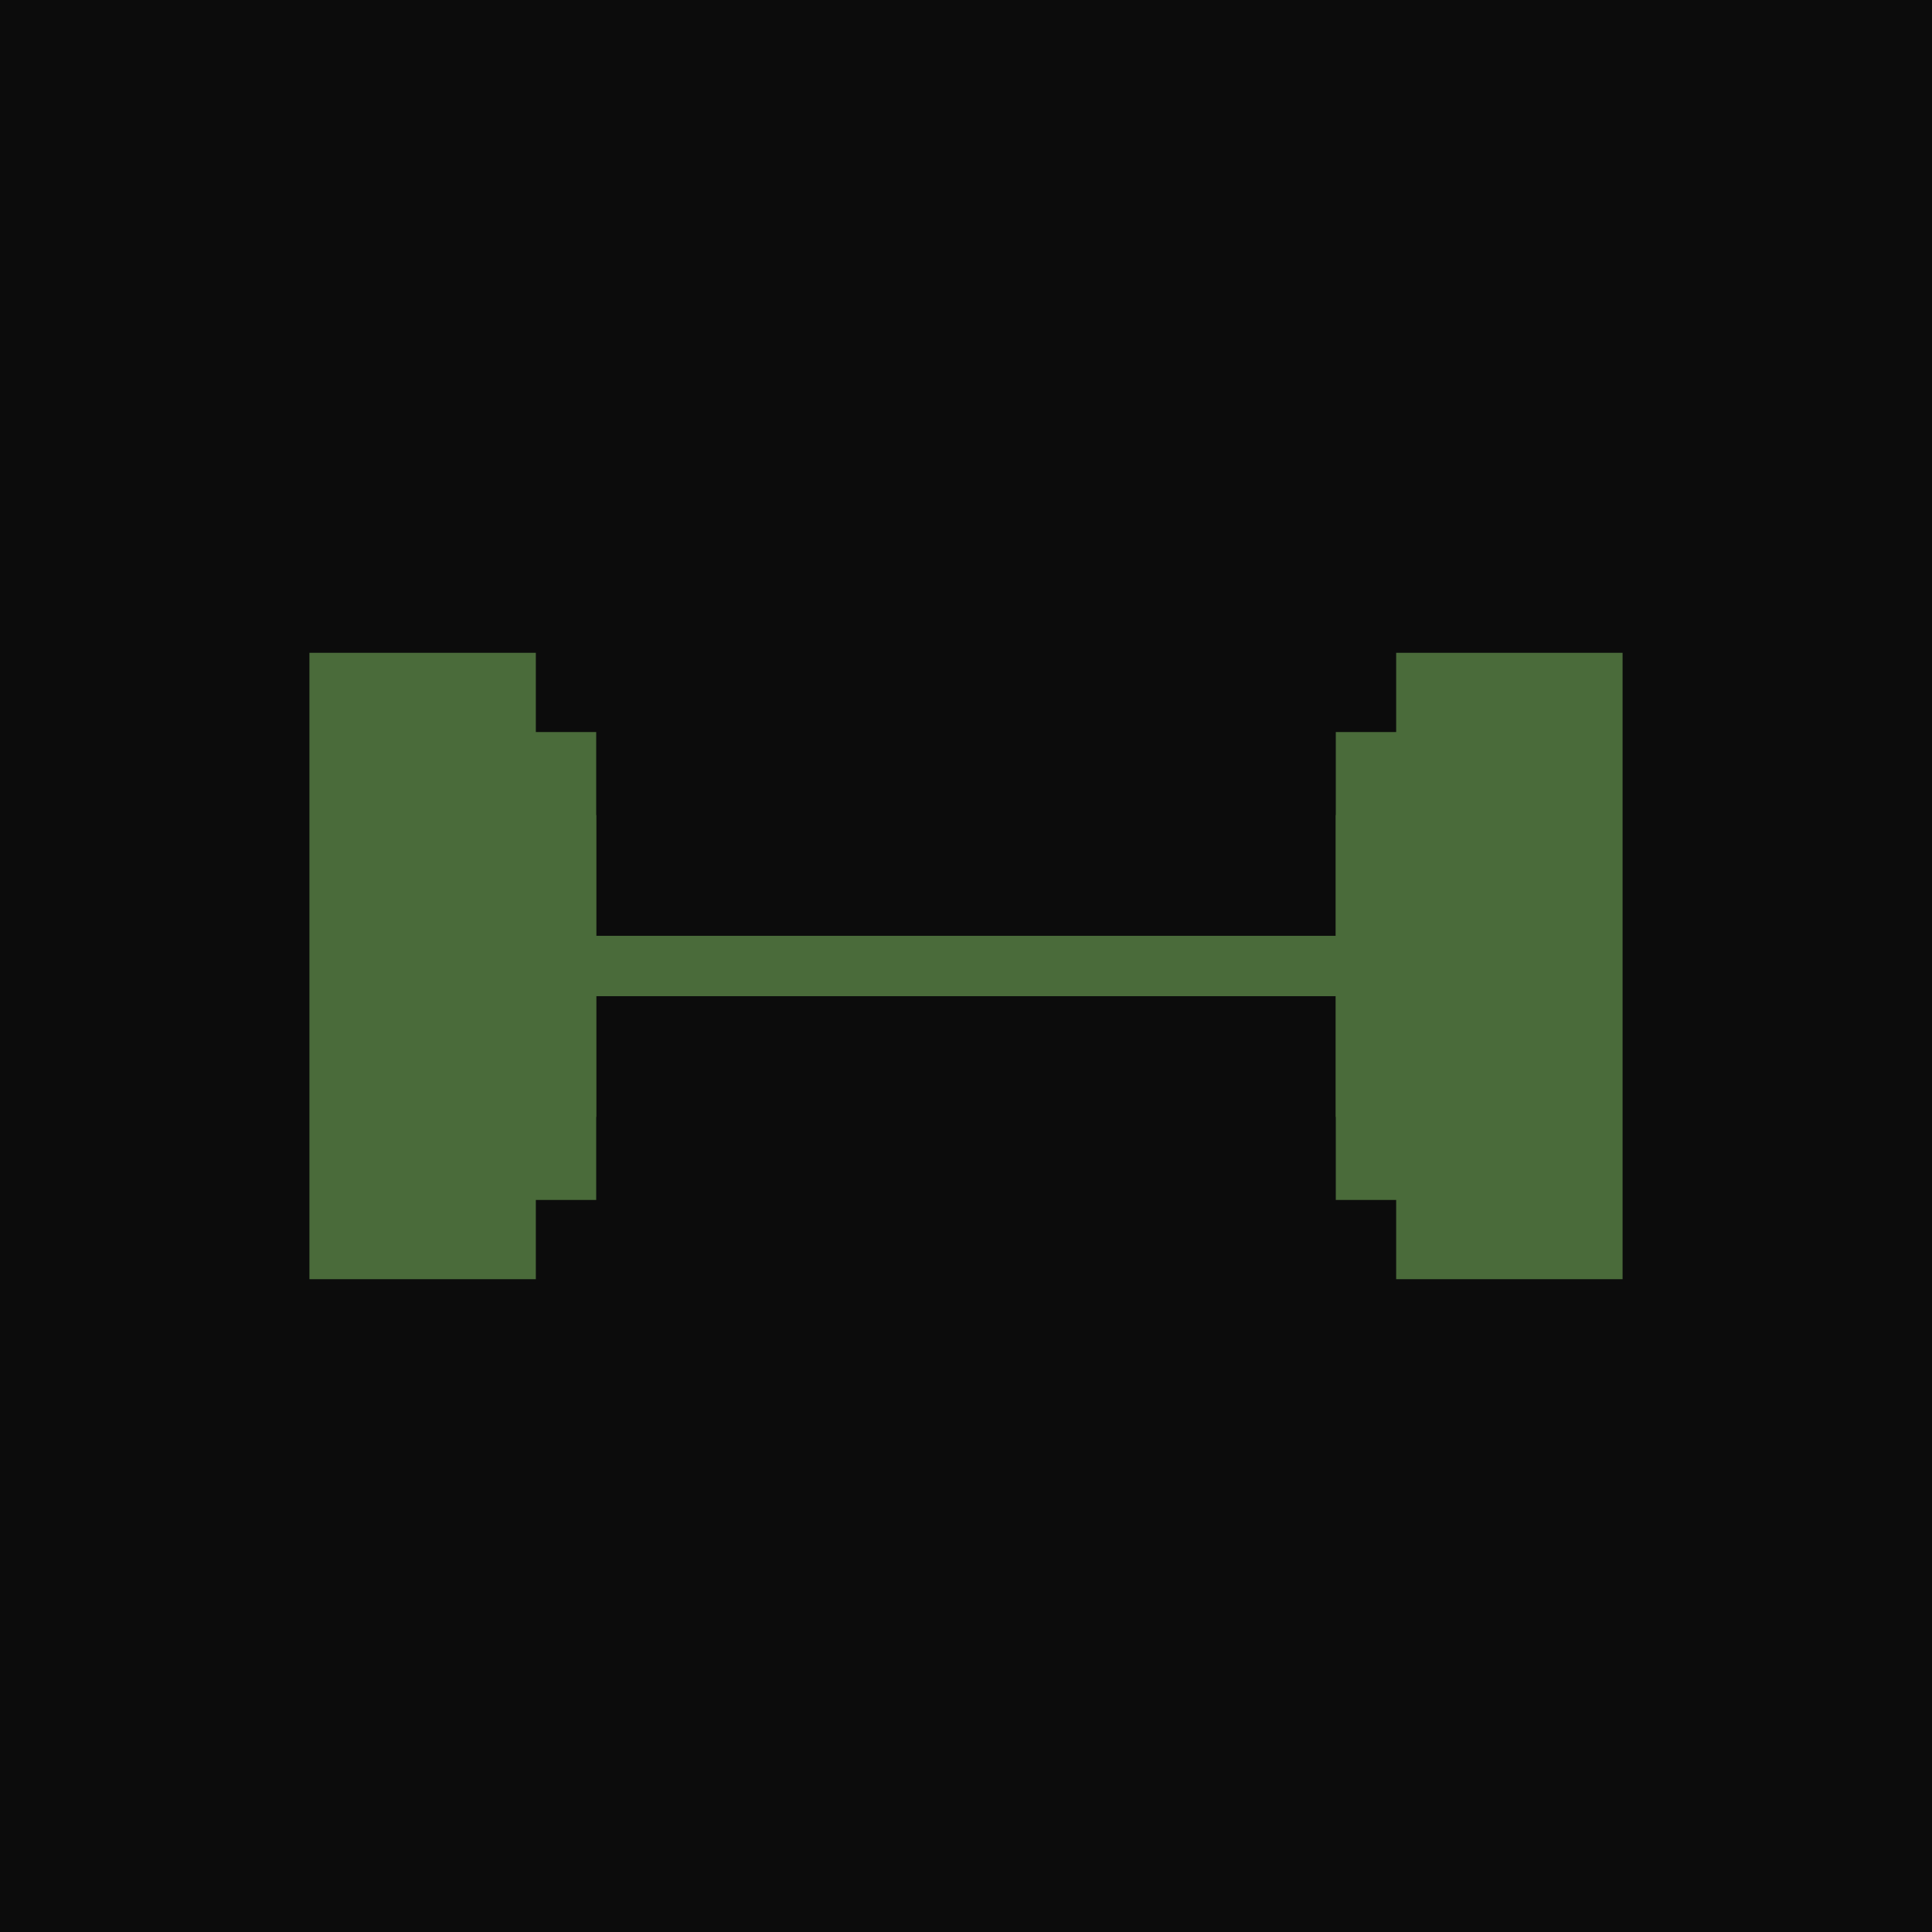
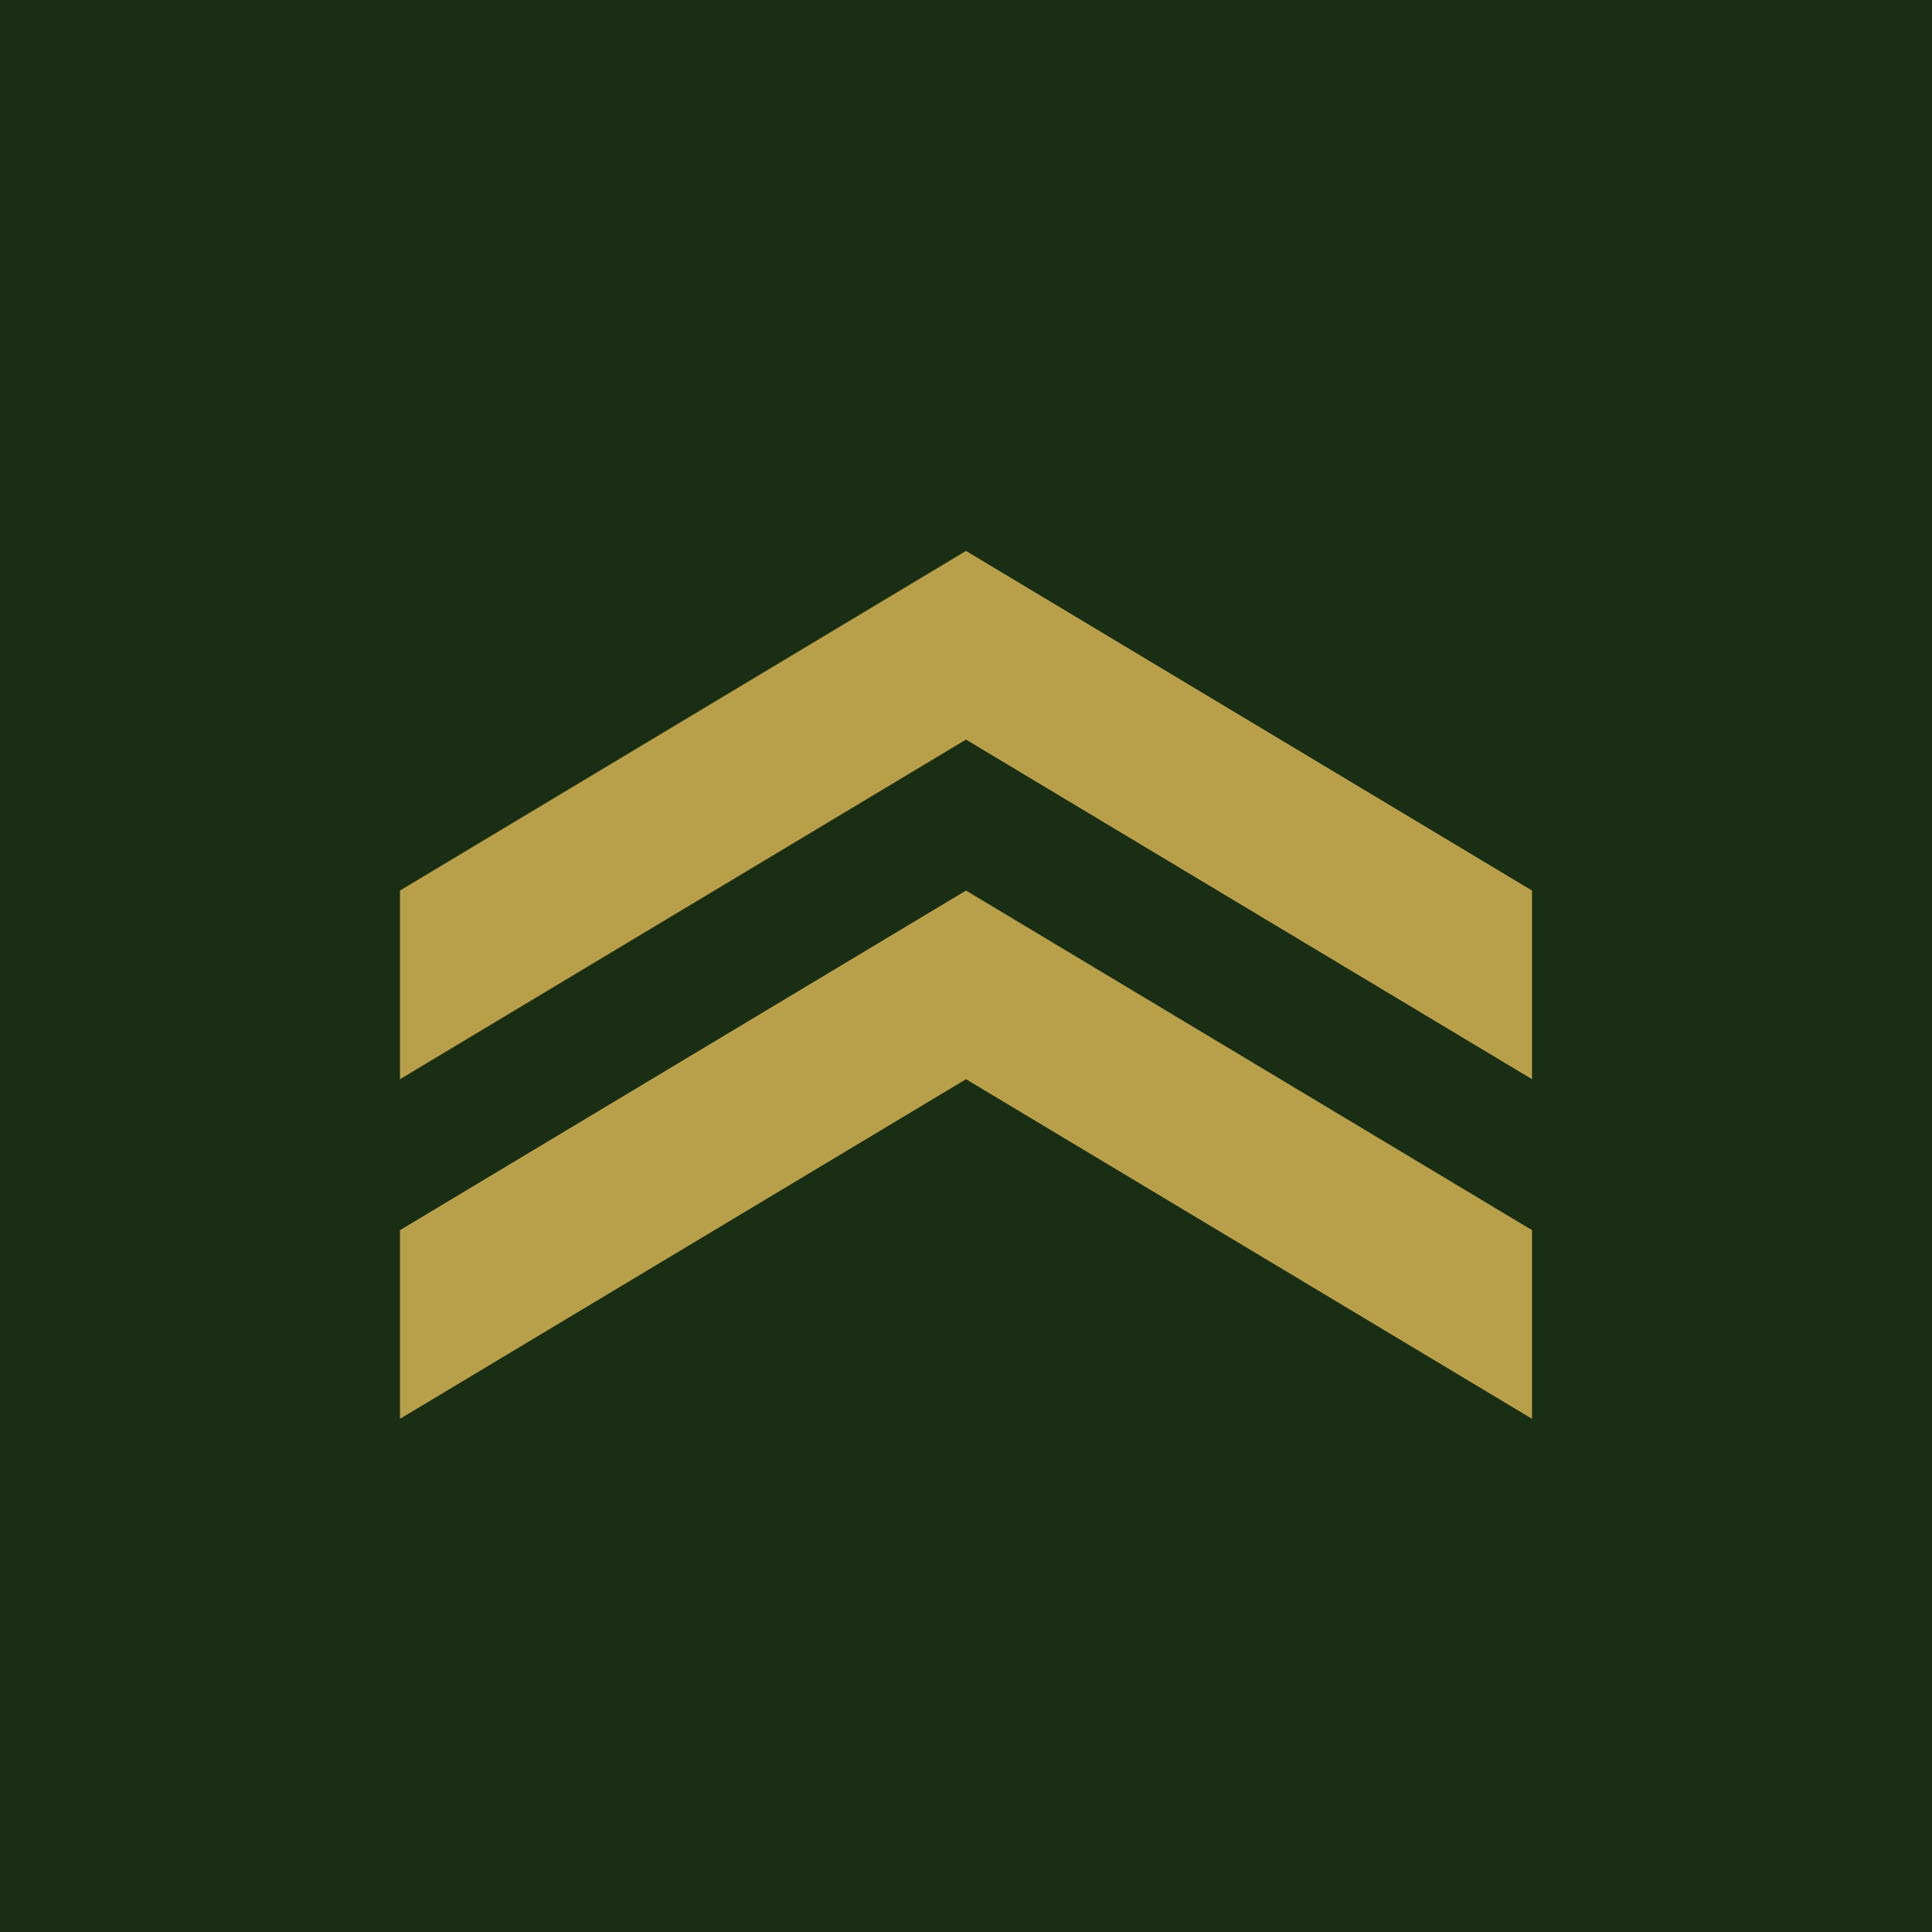
<svg xmlns="http://www.w3.org/2000/svg" width="512" height="512" viewBox="0 0 512 512">
-   <rect width="512" height="512" fill="#0C0C0C" />
-   <g transform="translate(256,256)" fill="none" stroke="#4A6B3A" stroke-width="16" stroke-linecap="square">
-     <line x1="-106" y1="0" x2="106" y2="0" />
-     <rect x="-166" y="-75" width="44" height="150" fill="#4A6B3A" />
-     <rect x="-138" y="-54" width="32" height="108" fill="#4A6B3A" />
-     <rect x="122" y="-75" width="44" height="150" fill="#4A6B3A" />
-     <rect x="106" y="-54" width="32" height="108" fill="#4A6B3A" />
-     <line x1="-106" y1="-32" x2="-106" y2="32" />
-     <line x1="106" y1="-32" x2="106" y2="32" />
+   <rect width="512" height="512" fill="#1A2E14" />
+   <g transform="translate(256, 256)">
+     <polygon points="-150,-20 0,-110 150,-20 150,30 0,-60 -150,30" fill="#B8A04A" />
+     <polygon points="-150,70 0,-20 150,70 150,120 0,30 -150,120" fill="#B8A04A" />
  </g>
</svg>
